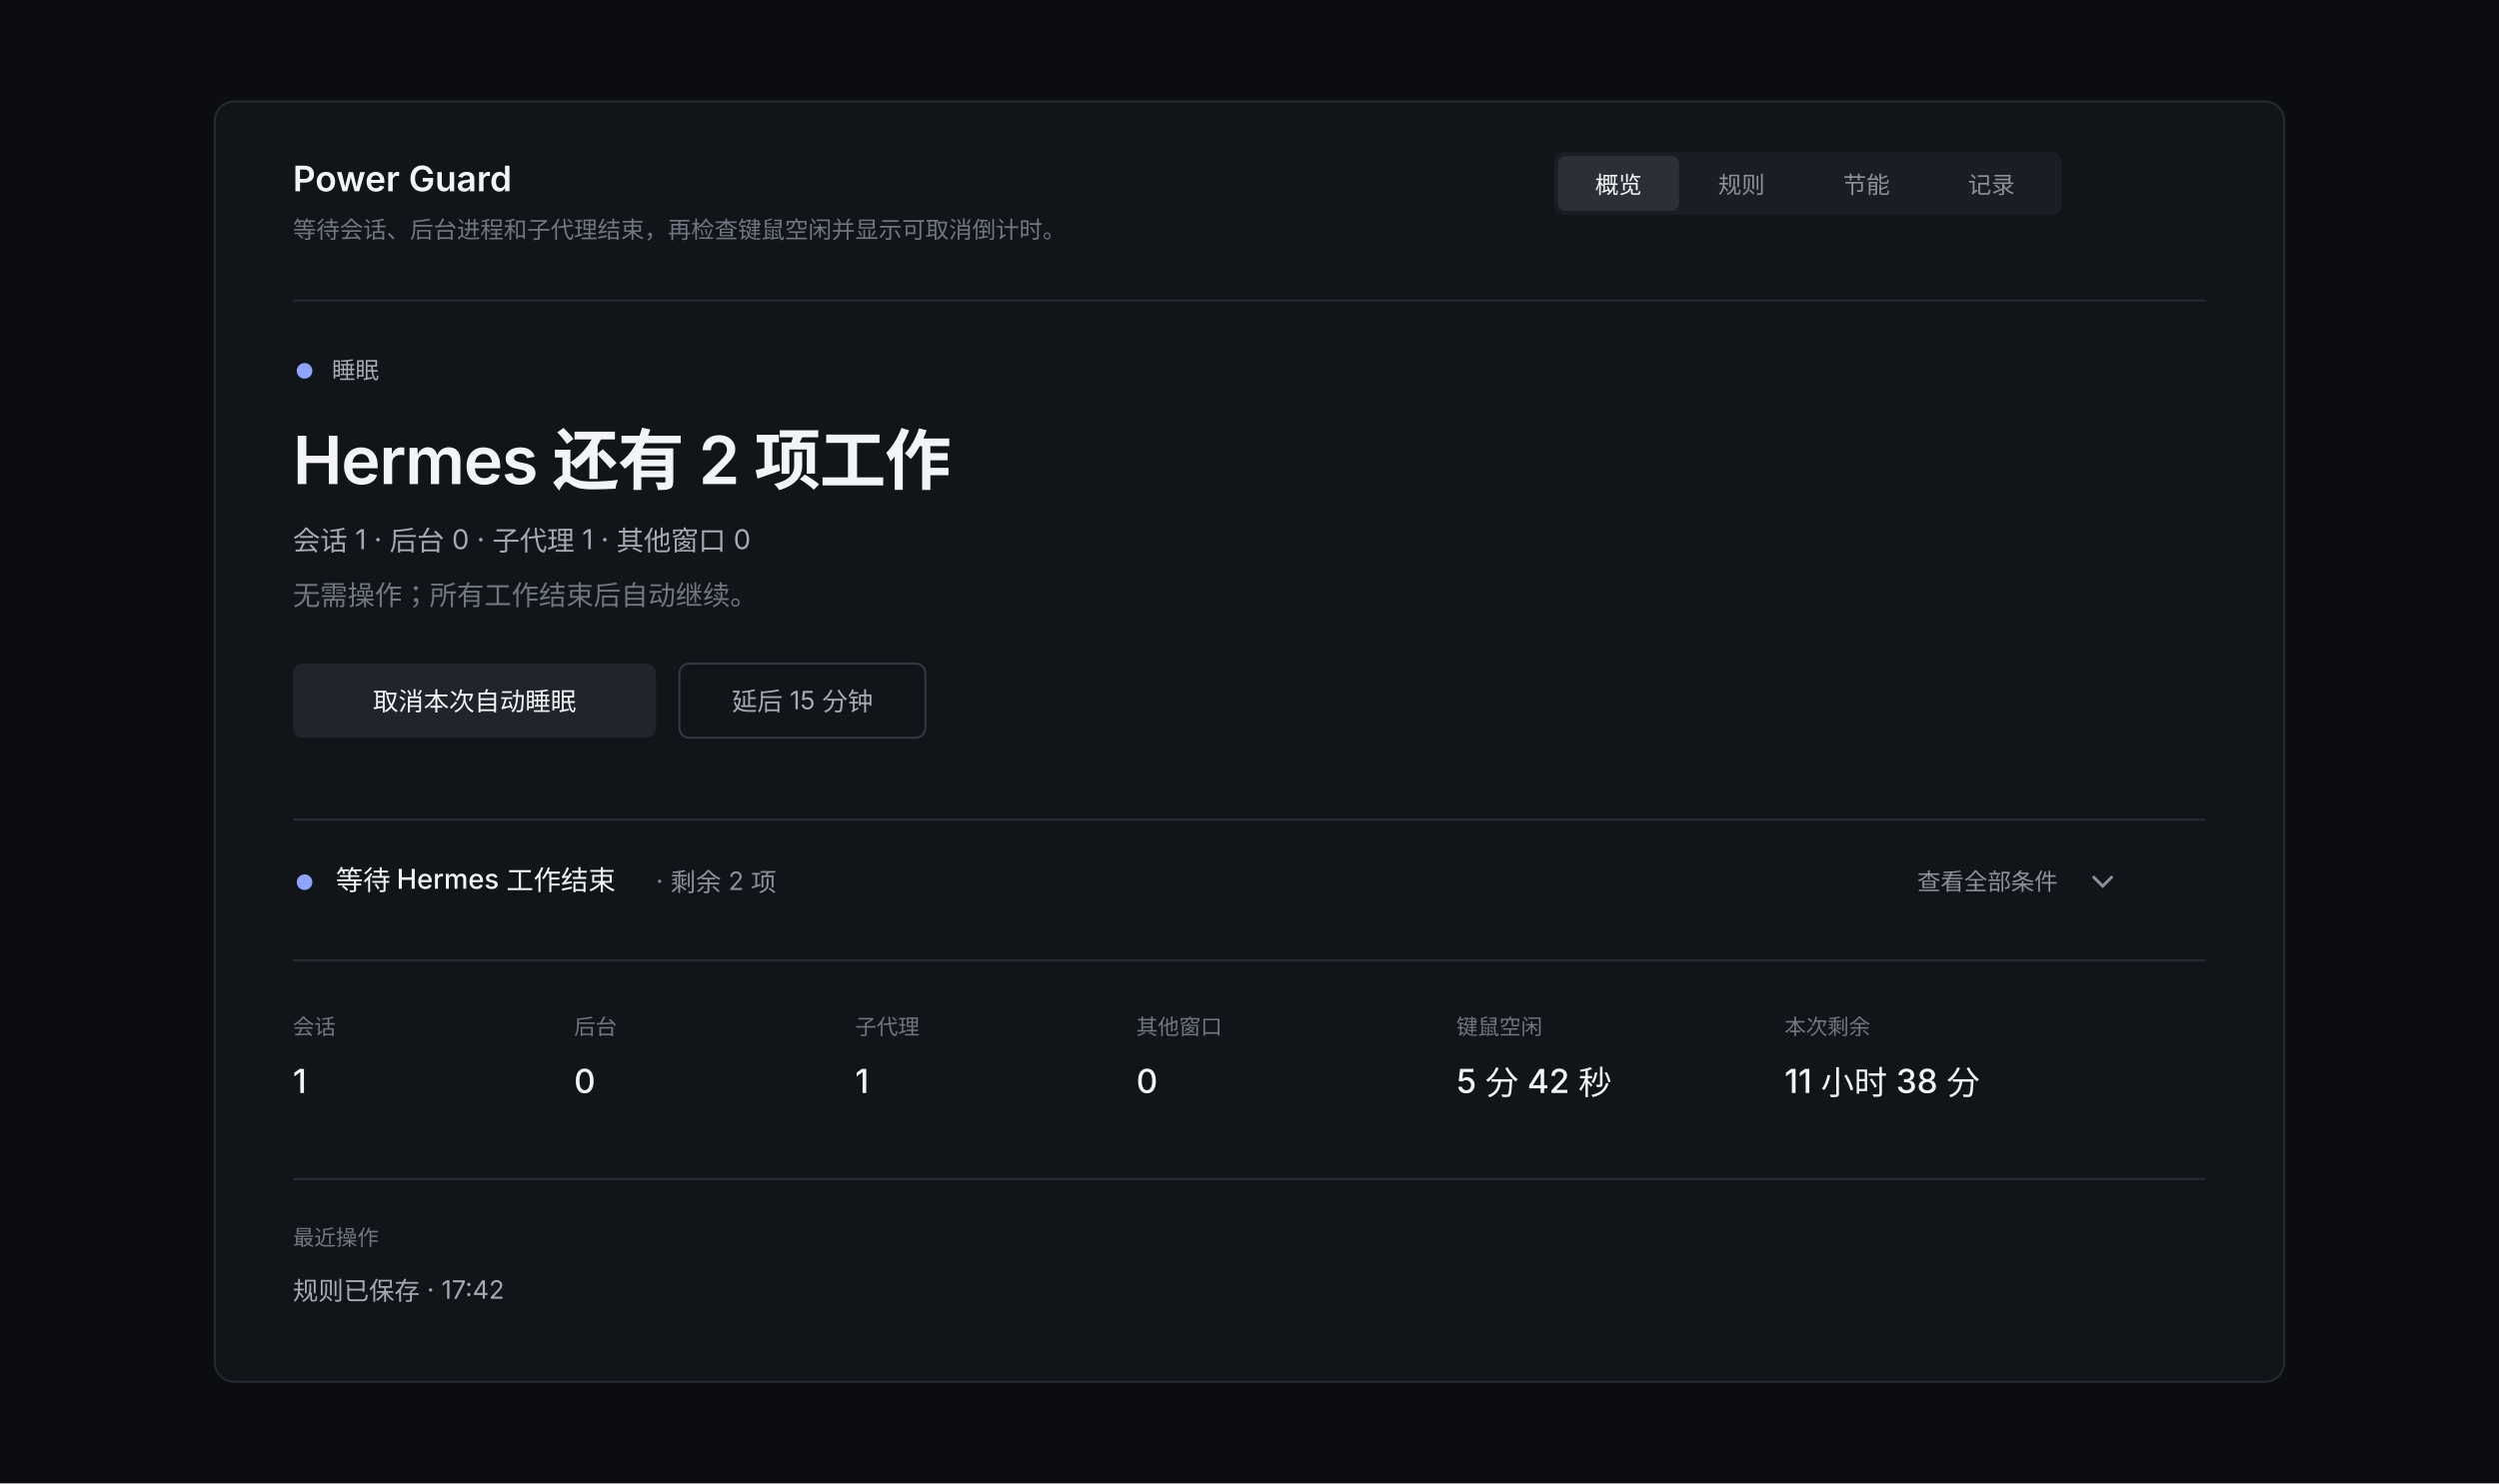
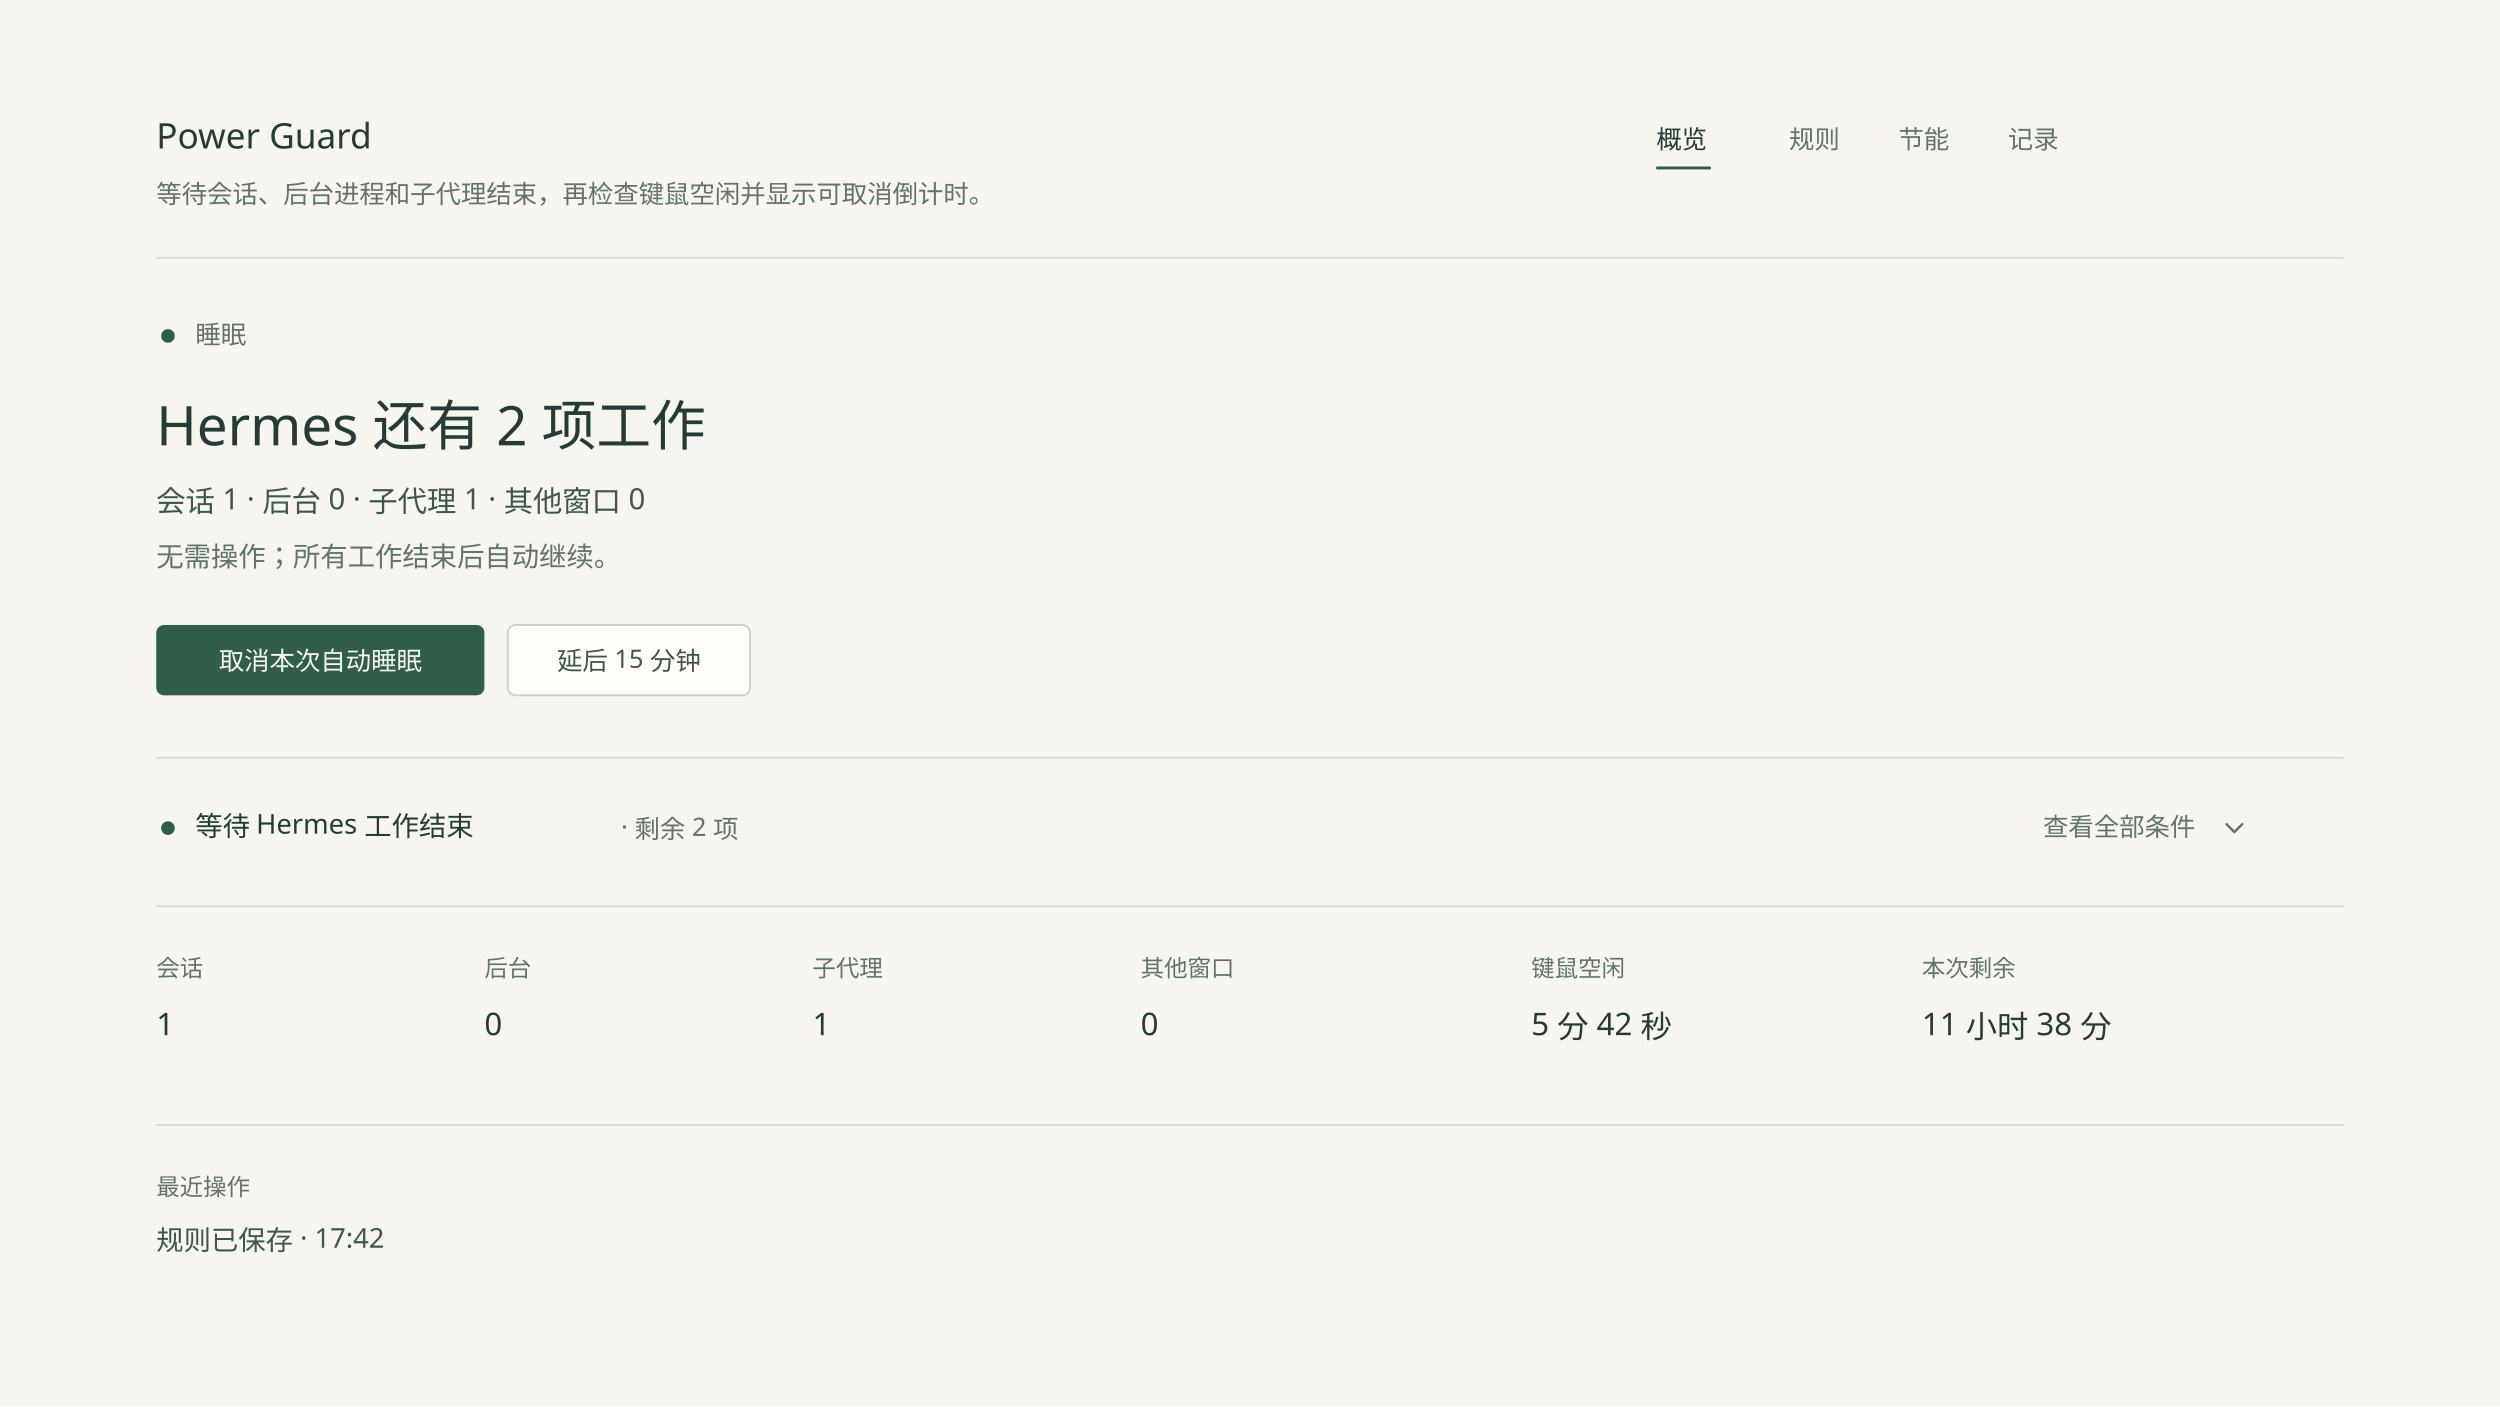
- <svg xmlns="http://www.w3.org/2000/svg" width="1280" height="760" viewBox="0 0 1280 760" role="img" aria-labelledby="title desc">
-   <rect width="1280" height="760" fill="#0b0d10" />
-   <g font-family="Inter, ui-sans-serif, -apple-system, BlinkMacSystemFont, Segoe UI, sans-serif">
-     <rect x="110" y="52" width="1060" height="656" rx="10" fill="#111419" stroke="#262a31" />
-     <text x="150" y="98" fill="#f2f4f7" font-size="18" font-weight="600">Power Guard</text>
-     <text x="150" y="122" fill="#6f7782" font-size="12">等待会话、后台进程和子代理结束，再检查键鼠空闲并显示可取消倒计时。</text>
-     <g transform="translate(796 78)" font-size="12">
-       <rect x="0" y="0" width="260" height="32" rx="5" fill="#1a1e24" />
-       <rect x="2" y="2" width="62" height="28" rx="4" fill="#2b3038" />
-       <text x="33" y="21" fill="#f2f4f7" text-anchor="middle">概览</text>
-       <text x="96" y="21" fill="#8a919c" text-anchor="middle">规则</text>
-       <text x="160" y="21" fill="#8a919c" text-anchor="middle">节能</text>
-       <text x="224" y="21" fill="#8a919c" text-anchor="middle">记录</text>
+ <svg xmlns="http://www.w3.org/2000/svg" width="1280" height="720" viewBox="0 0 1280 720" role="img" aria-labelledby="title desc">
+   <rect width="1280" height="720" fill="#f7f5ef" />
+   <g font-family="system-ui, Segoe UI, PingFang SC, Microsoft YaHei, sans-serif">
+     <text x="80" y="76" fill="#243d34" font-size="18" font-weight="500">Power Guard</text>
+     <text x="80" y="104" fill="#61746a" font-size="13">等待会话、后台进程和子代理结束，再检查键鼠空闲并显示可取消倒计时。</text>
+     <g font-size="13">
+       <text x="848" y="76" fill="#243d34" font-weight="500">概览</text>
+       <line x1="848" y1="86" x2="876" y2="86" stroke="#315e4b" stroke-width="1.5" />
+       <text x="916" y="76" fill="#61746a">规则</text>
+       <text x="972" y="76" fill="#61746a">节能</text>
+       <text x="1028" y="76" fill="#61746a">记录</text>
    </g>
-     <line x1="150" y1="154" x2="1130" y2="154" stroke="#262a31" />
-     <circle cx="156" cy="190" r="4" fill="#8ea4ff" />
-     <text x="170" y="194" fill="#a4abb5" font-size="12">睡眠</text>
-     <text x="150" y="248" fill="#f2f4f7" font-size="34" font-weight="600" letter-spacing="-0.6">Hermes 还有 2 项工作</text>
-     <text x="150" y="282" fill="#a4abb5" font-size="14">会话 1 · 后台 0 · 子代理 1 · 其他窗口 0</text>
-     <text x="150" y="310" fill="#6f7782" font-size="14">无需操作；所有工作结束后自动继续。</text>
-     <rect x="150" y="340" width="186" height="38" rx="5" fill="#20242b" />
-     <text x="243" y="364" fill="#f2f4f7" font-size="13" font-weight="500" text-anchor="middle">取消本次自动睡眠</text>
-     <rect x="348" y="340" width="126" height="38" rx="5" fill="none" stroke="#343943" />
-     <text x="411" y="364" fill="#a4abb5" font-size="13" text-anchor="middle">延后 15 分钟</text>
-     <line x1="150" y1="420" x2="1130" y2="420" stroke="#262a31" />
-     <circle cx="156" cy="452" r="4" fill="#8ea4ff" />
-     <text x="172" y="456" fill="#f2f4f7" font-size="14" font-weight="500">等待 Hermes 工作结束</text>
-     <text x="336" y="456" fill="#8a919c" font-size="13">· 剩余 2 项</text>
-     <text x="1054" y="456" fill="#8a919c" font-size="12" text-anchor="end">查看全部条件</text>
-     <path d="M1072 449l5 5 5-5" fill="none" stroke="#8a919c" stroke-width="1.5" />
-     <line x1="150" y1="492" x2="1130" y2="492" stroke="#262a31" />
-     <g fill="#6f7782" font-size="11">
-       <text x="150" y="530">会话</text>
-       <text x="294" y="530">后台</text>
-       <text x="438" y="530">子代理</text>
-       <text x="582" y="530">其他窗口</text>
-       <text x="746" y="530">键鼠空闲</text>
-       <text x="914" y="530">本次剩余</text>
+     <line x1="80" y1="132" x2="1200" y2="132" stroke="#d5ddd0" />
+     <circle cx="86" cy="172" r="3.5" fill="#315e4b" />
+     <text x="100" y="176" fill="#61746a" font-size="13">睡眠</text>
+     <text x="80" y="228" fill="#243d34" font-size="28" font-weight="500">Hermes 还有 2 项工作</text>
+     <text x="80" y="262" fill="#3e564b" font-size="15">会话 1 · 后台 0 · 子代理 1 · 其他窗口 0</text>
+     <text x="80" y="290" fill="#61746a" font-size="14">无需操作；所有工作结束后自动继续。</text>
+     <rect x="80" y="320" width="168" height="36" rx="4" fill="#315e4b" />
+     <text x="164" y="343" fill="#f7f5ef" font-size="13" font-weight="500" text-anchor="middle">取消本次自动睡眠</text>
+     <rect x="260" y="320" width="124" height="36" rx="4" fill="#fffef9" stroke="#c9d4c8" />
+     <text x="322" y="343" fill="#3e564b" font-size="13" text-anchor="middle">延后 15 分钟</text>
+     <line x1="80" y1="388" x2="1200" y2="388" stroke="#d5ddd0" />
+     <circle cx="86" cy="424" r="3.5" fill="#315e4b" />
+     <text x="100" y="428" fill="#243d34" font-size="14" font-weight="500">等待 Hermes 工作结束</text>
+     <text x="318" y="428" fill="#61746a" font-size="13">· 剩余 2 项</text>
+     <text x="1124" y="428" fill="#61746a" font-size="13" text-anchor="end">查看全部条件</text>
+     <path d="M1140 422 l4 4 4 -4" fill="none" stroke="#61746a" stroke-width="1.25" stroke-linejoin="round" stroke-linecap="round" />
+     <line x1="80" y1="464" x2="1200" y2="464" stroke="#d5ddd0" />
+     <g fill="#61746a" font-size="12">
+       <text x="80" y="500">会话</text>
+       <text x="248" y="500">后台</text>
+       <text x="416" y="500">子代理</text>
+       <text x="584" y="500">其他窗口</text>
+       <text x="784" y="500">键鼠空闲</text>
+       <text x="984" y="500">本次剩余</text>
    </g>
-     <g fill="#f2f4f7" font-size="17" font-weight="500">
-       <text x="150" y="560">1</text>
-       <text x="294" y="560">0</text>
-       <text x="438" y="560">1</text>
-       <text x="582" y="560">0</text>
-       <text x="746" y="560">5 分 42 秒</text>
-       <text x="914" y="560">11 小时 38 分</text>
+     <g fill="#243d34" font-size="16" font-weight="500">
+       <text x="80" y="530">1</text>
+       <text x="248" y="530">0</text>
+       <text x="416" y="530">1</text>
+       <text x="584" y="530">0</text>
+       <text x="784" y="530">5 分 42 秒</text>
+       <text x="984" y="530">11 小时 38 分</text>
    </g>
-     <line x1="150" y1="604" x2="1130" y2="604" stroke="#262a31" />
-     <text x="150" y="638" fill="#6f7782" font-size="11">最近操作</text>
-     <text x="150" y="666" fill="#a4abb5" font-size="13">规则已保存 · 17:42</text>
+     <line x1="80" y1="576" x2="1200" y2="576" stroke="#d5ddd0" />
+     <text x="80" y="612" fill="#61746a" font-size="12">最近操作</text>
+     <text x="80" y="640" fill="#3e564b" font-size="14">规则已保存 · 17:42</text>
  </g>
</svg>
